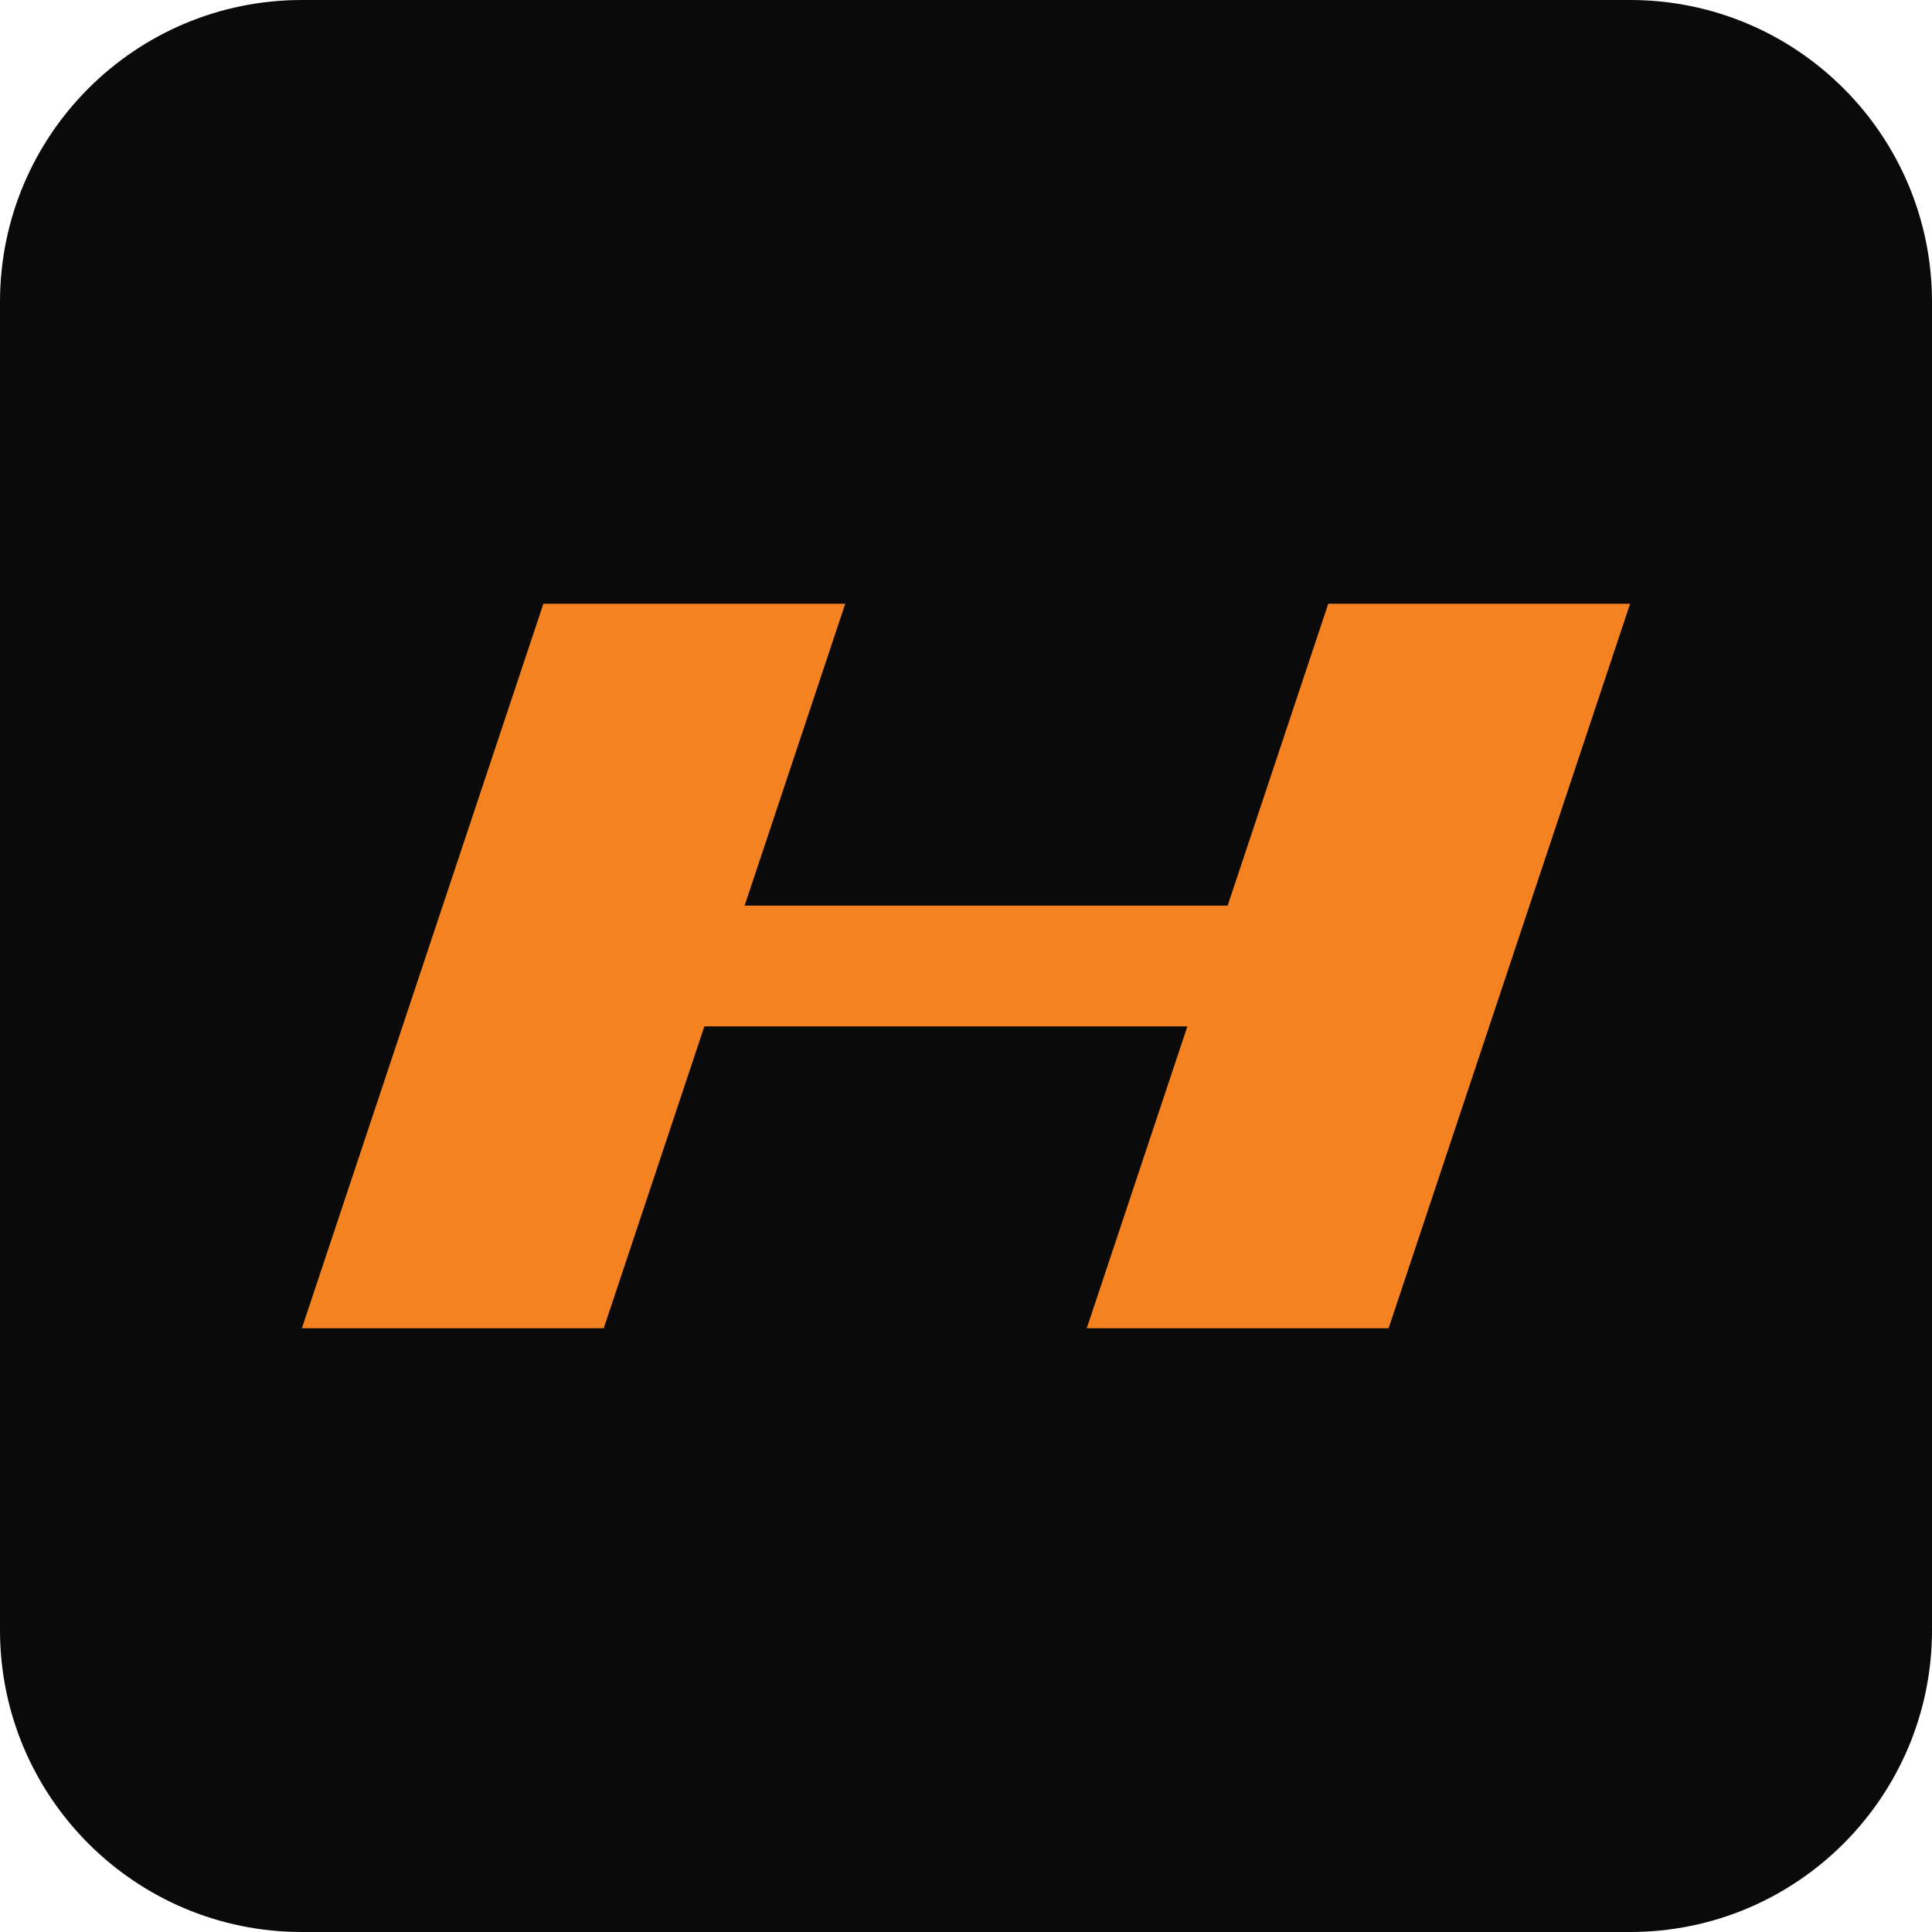
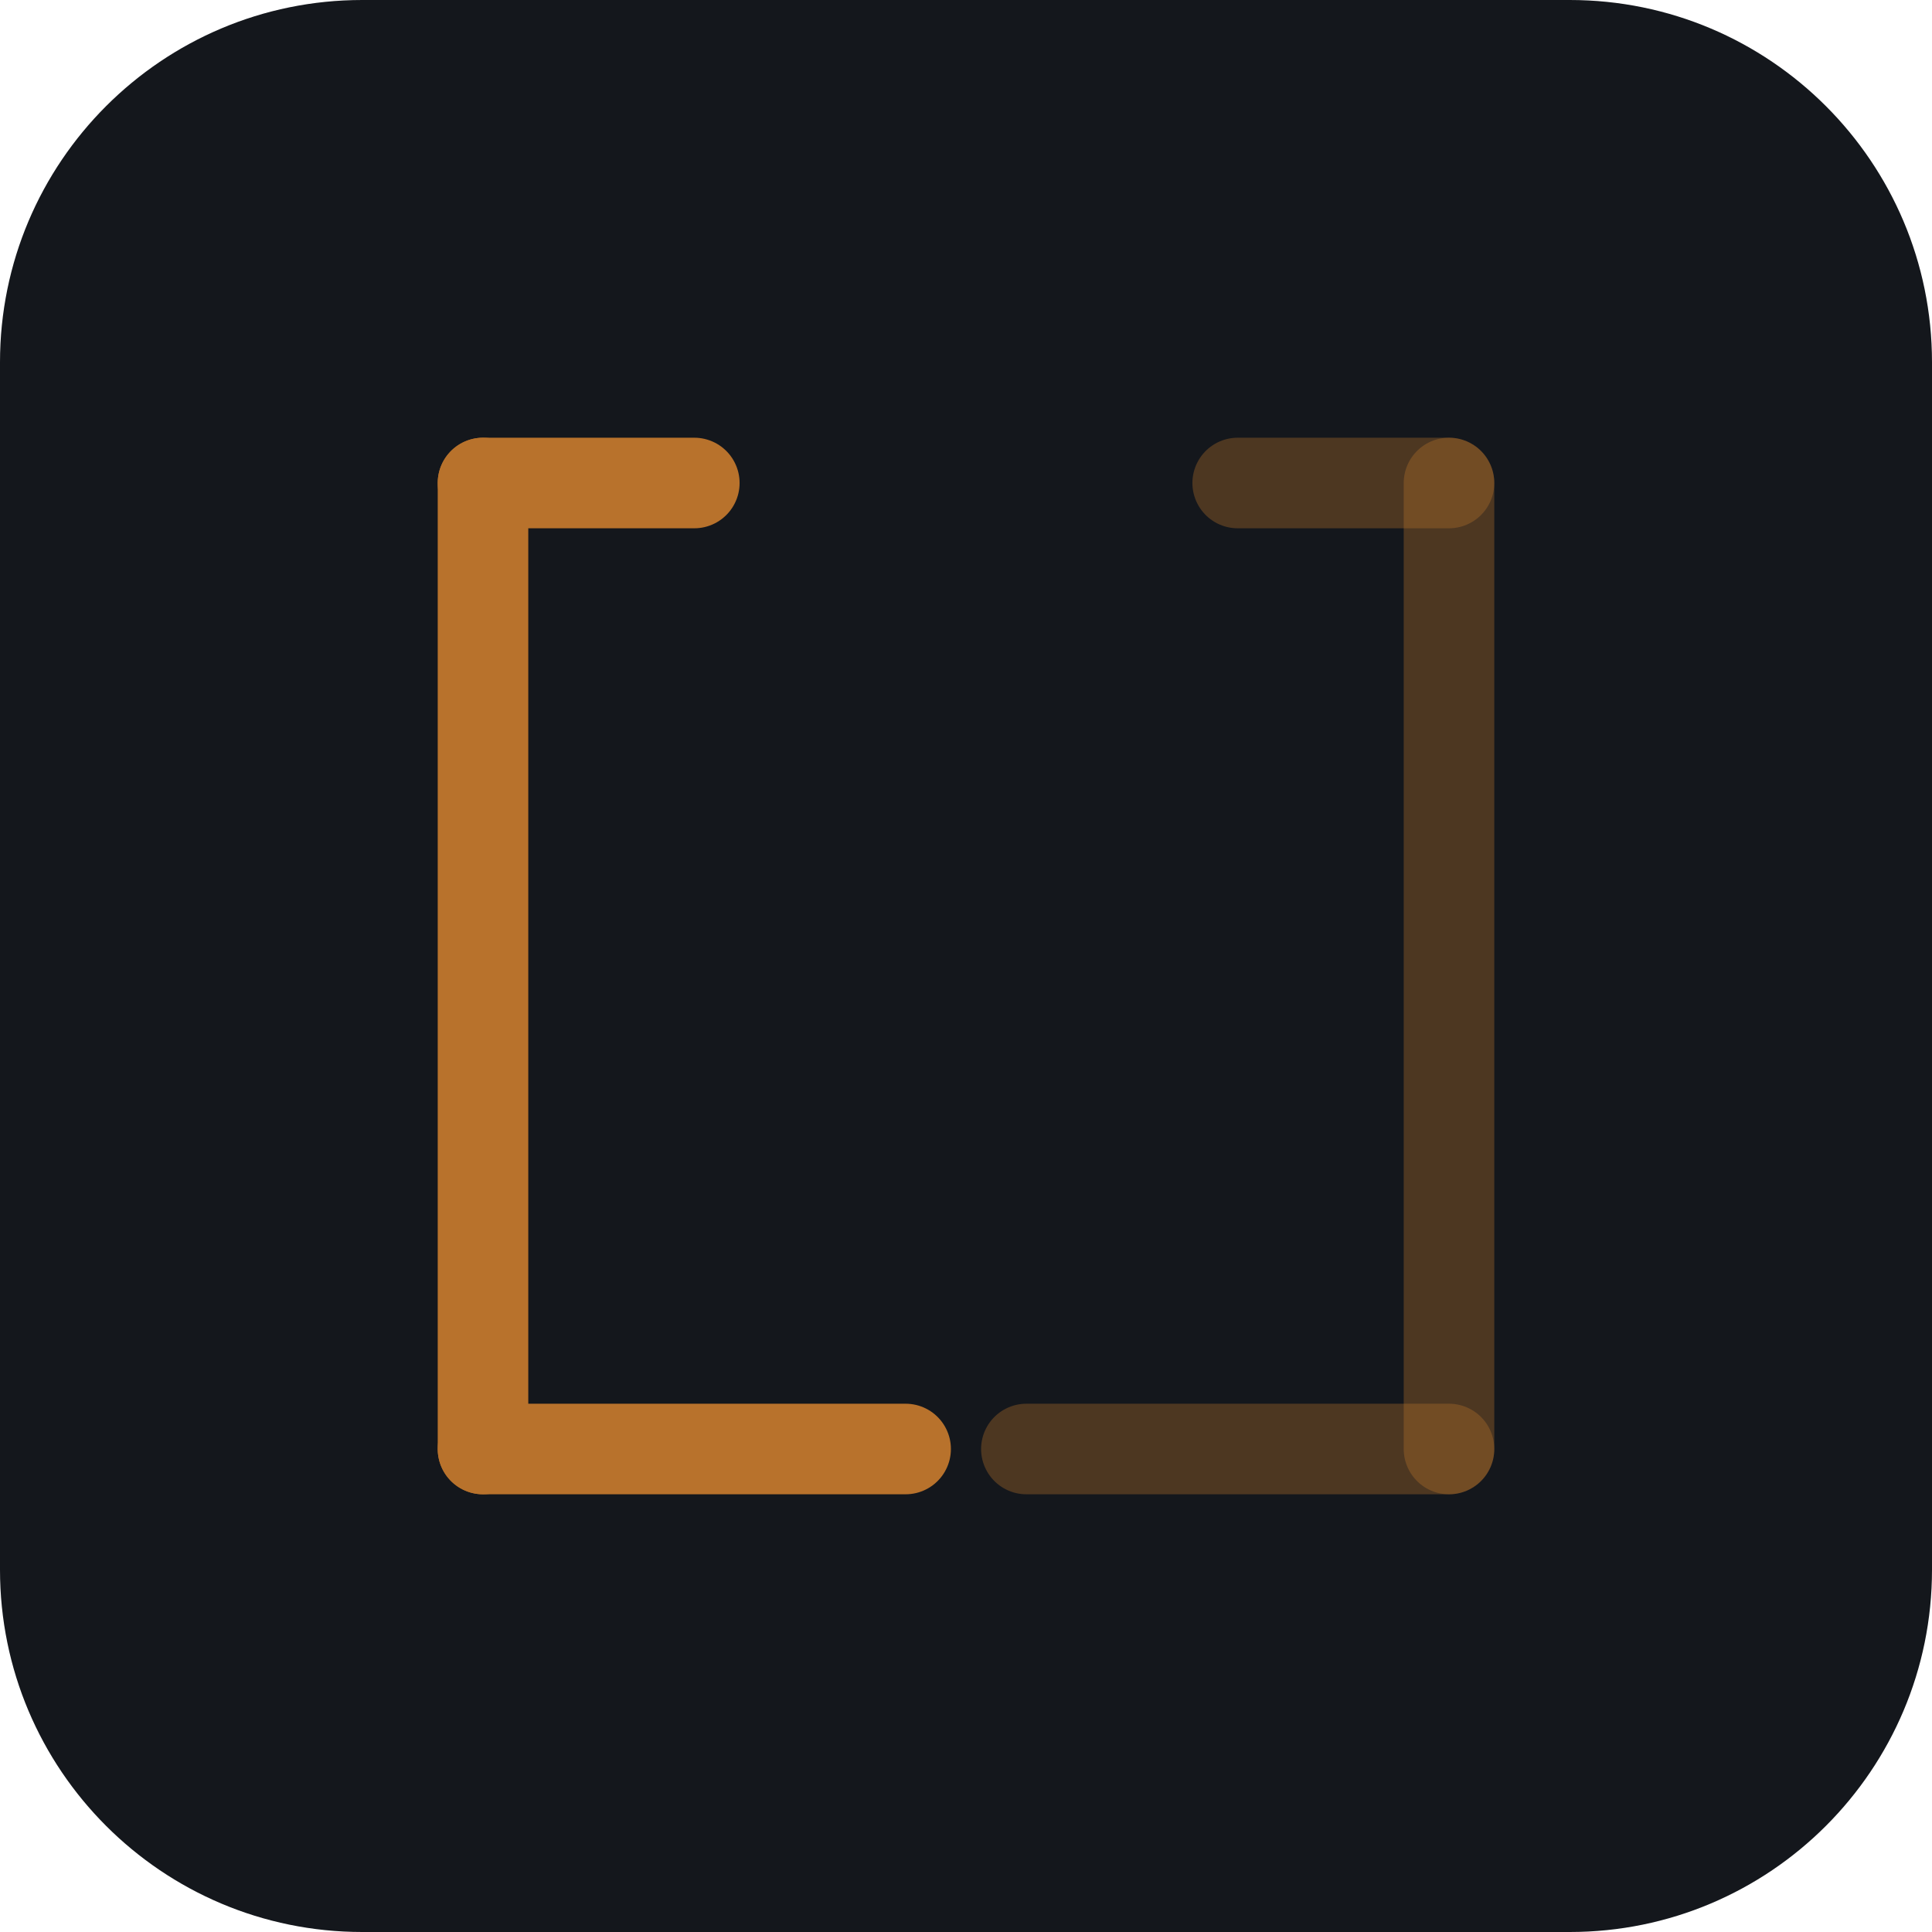
<svg xmlns="http://www.w3.org/2000/svg" viewBox="0 0 64 64">
-   <rect width="64" height="64" rx="10" fill="#0A0A0A" />
-   <path d="M10 44 L18 20 L28 20 L20 44 Z" fill="#F58220" />
-   <path d="M36 44 L44 20 L54 20 L46 44 Z" fill="#F58220" />
-   <rect x="22" y="30" width="20" height="4" fill="#F58220" />
+   <rect width="64" height="64" rx="12" fill="#14171C" />
+   <g transform="translate(32 32)" fill="none" stroke="#B8722C" stroke-width="3" stroke-linecap="round">
+     <line x1="-16" y1="-16" x2="-16" y2="16" />
+     <line x1="-16" y1="-16" x2="-9" y2="-16" />
+     <line x1="-16" y1="16" x2="-2" y2="16" />
+     <line x1="16" y1="-16" x2="16" y2="16" opacity="0.35" />
+     <line x1="16" y1="-16" x2="9" y2="-16" opacity="0.35" />
+     <line x1="16" y1="16" x2="2" y2="16" opacity="0.35" />
+   </g>
</svg>
